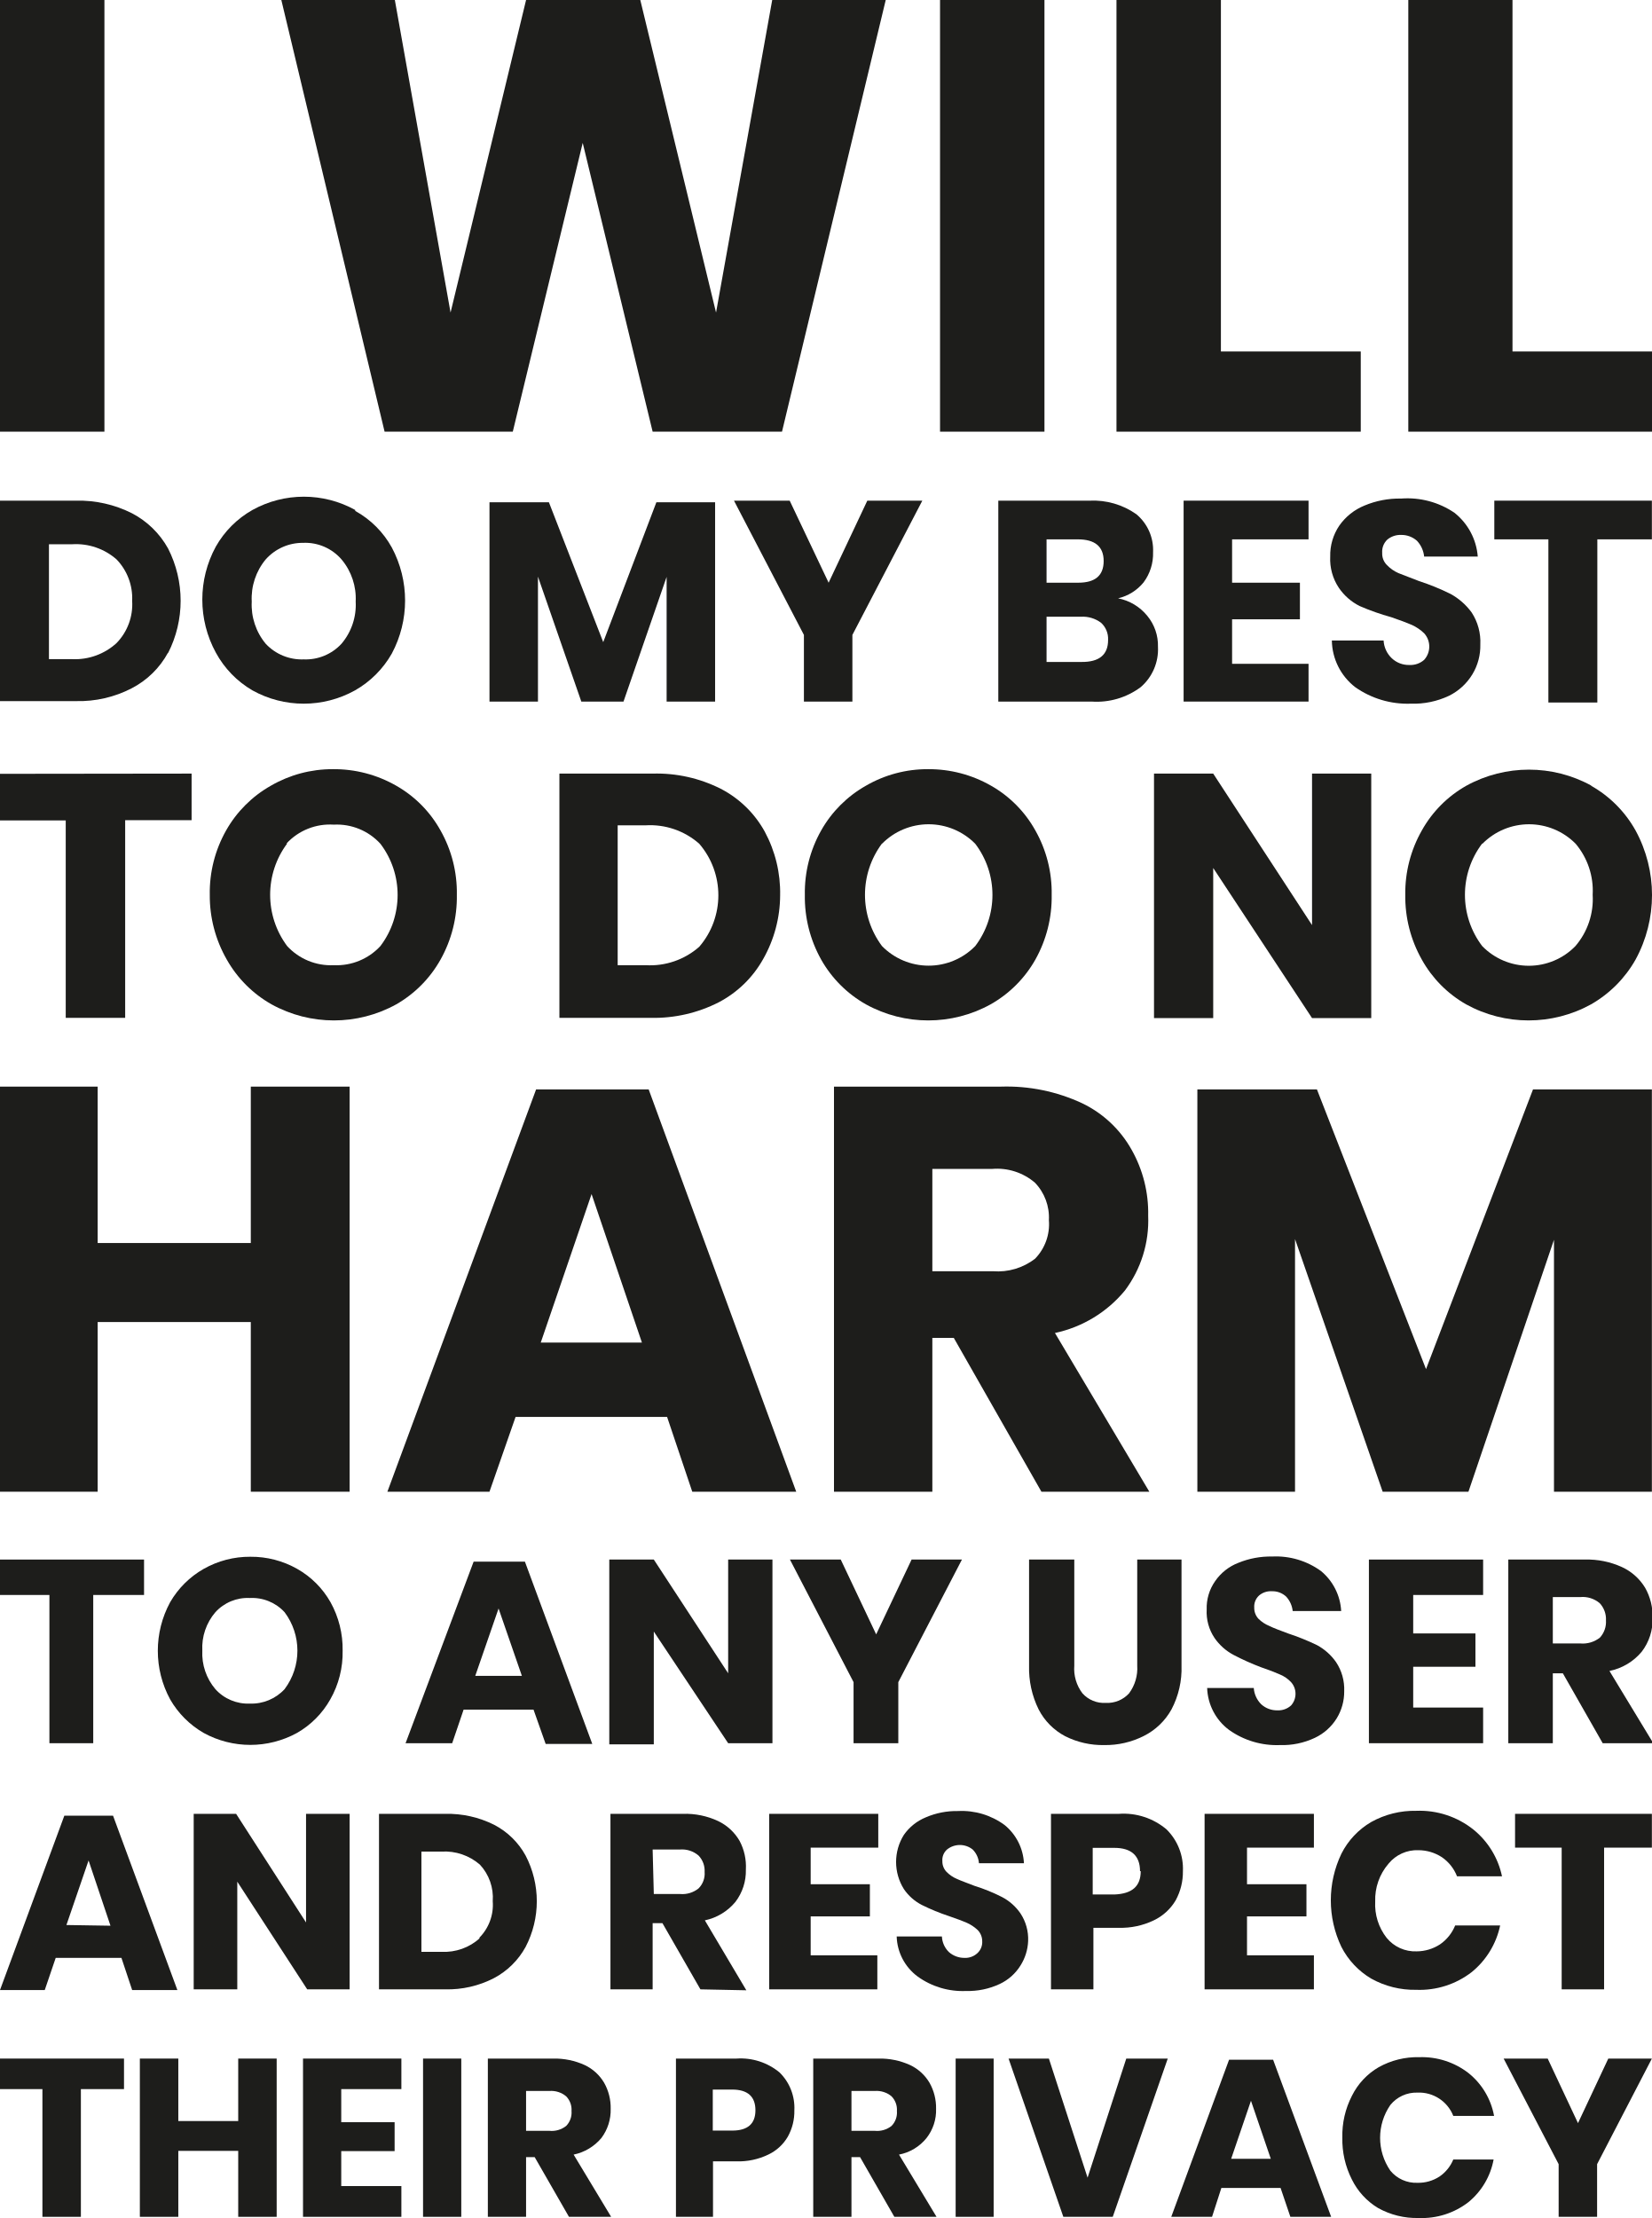
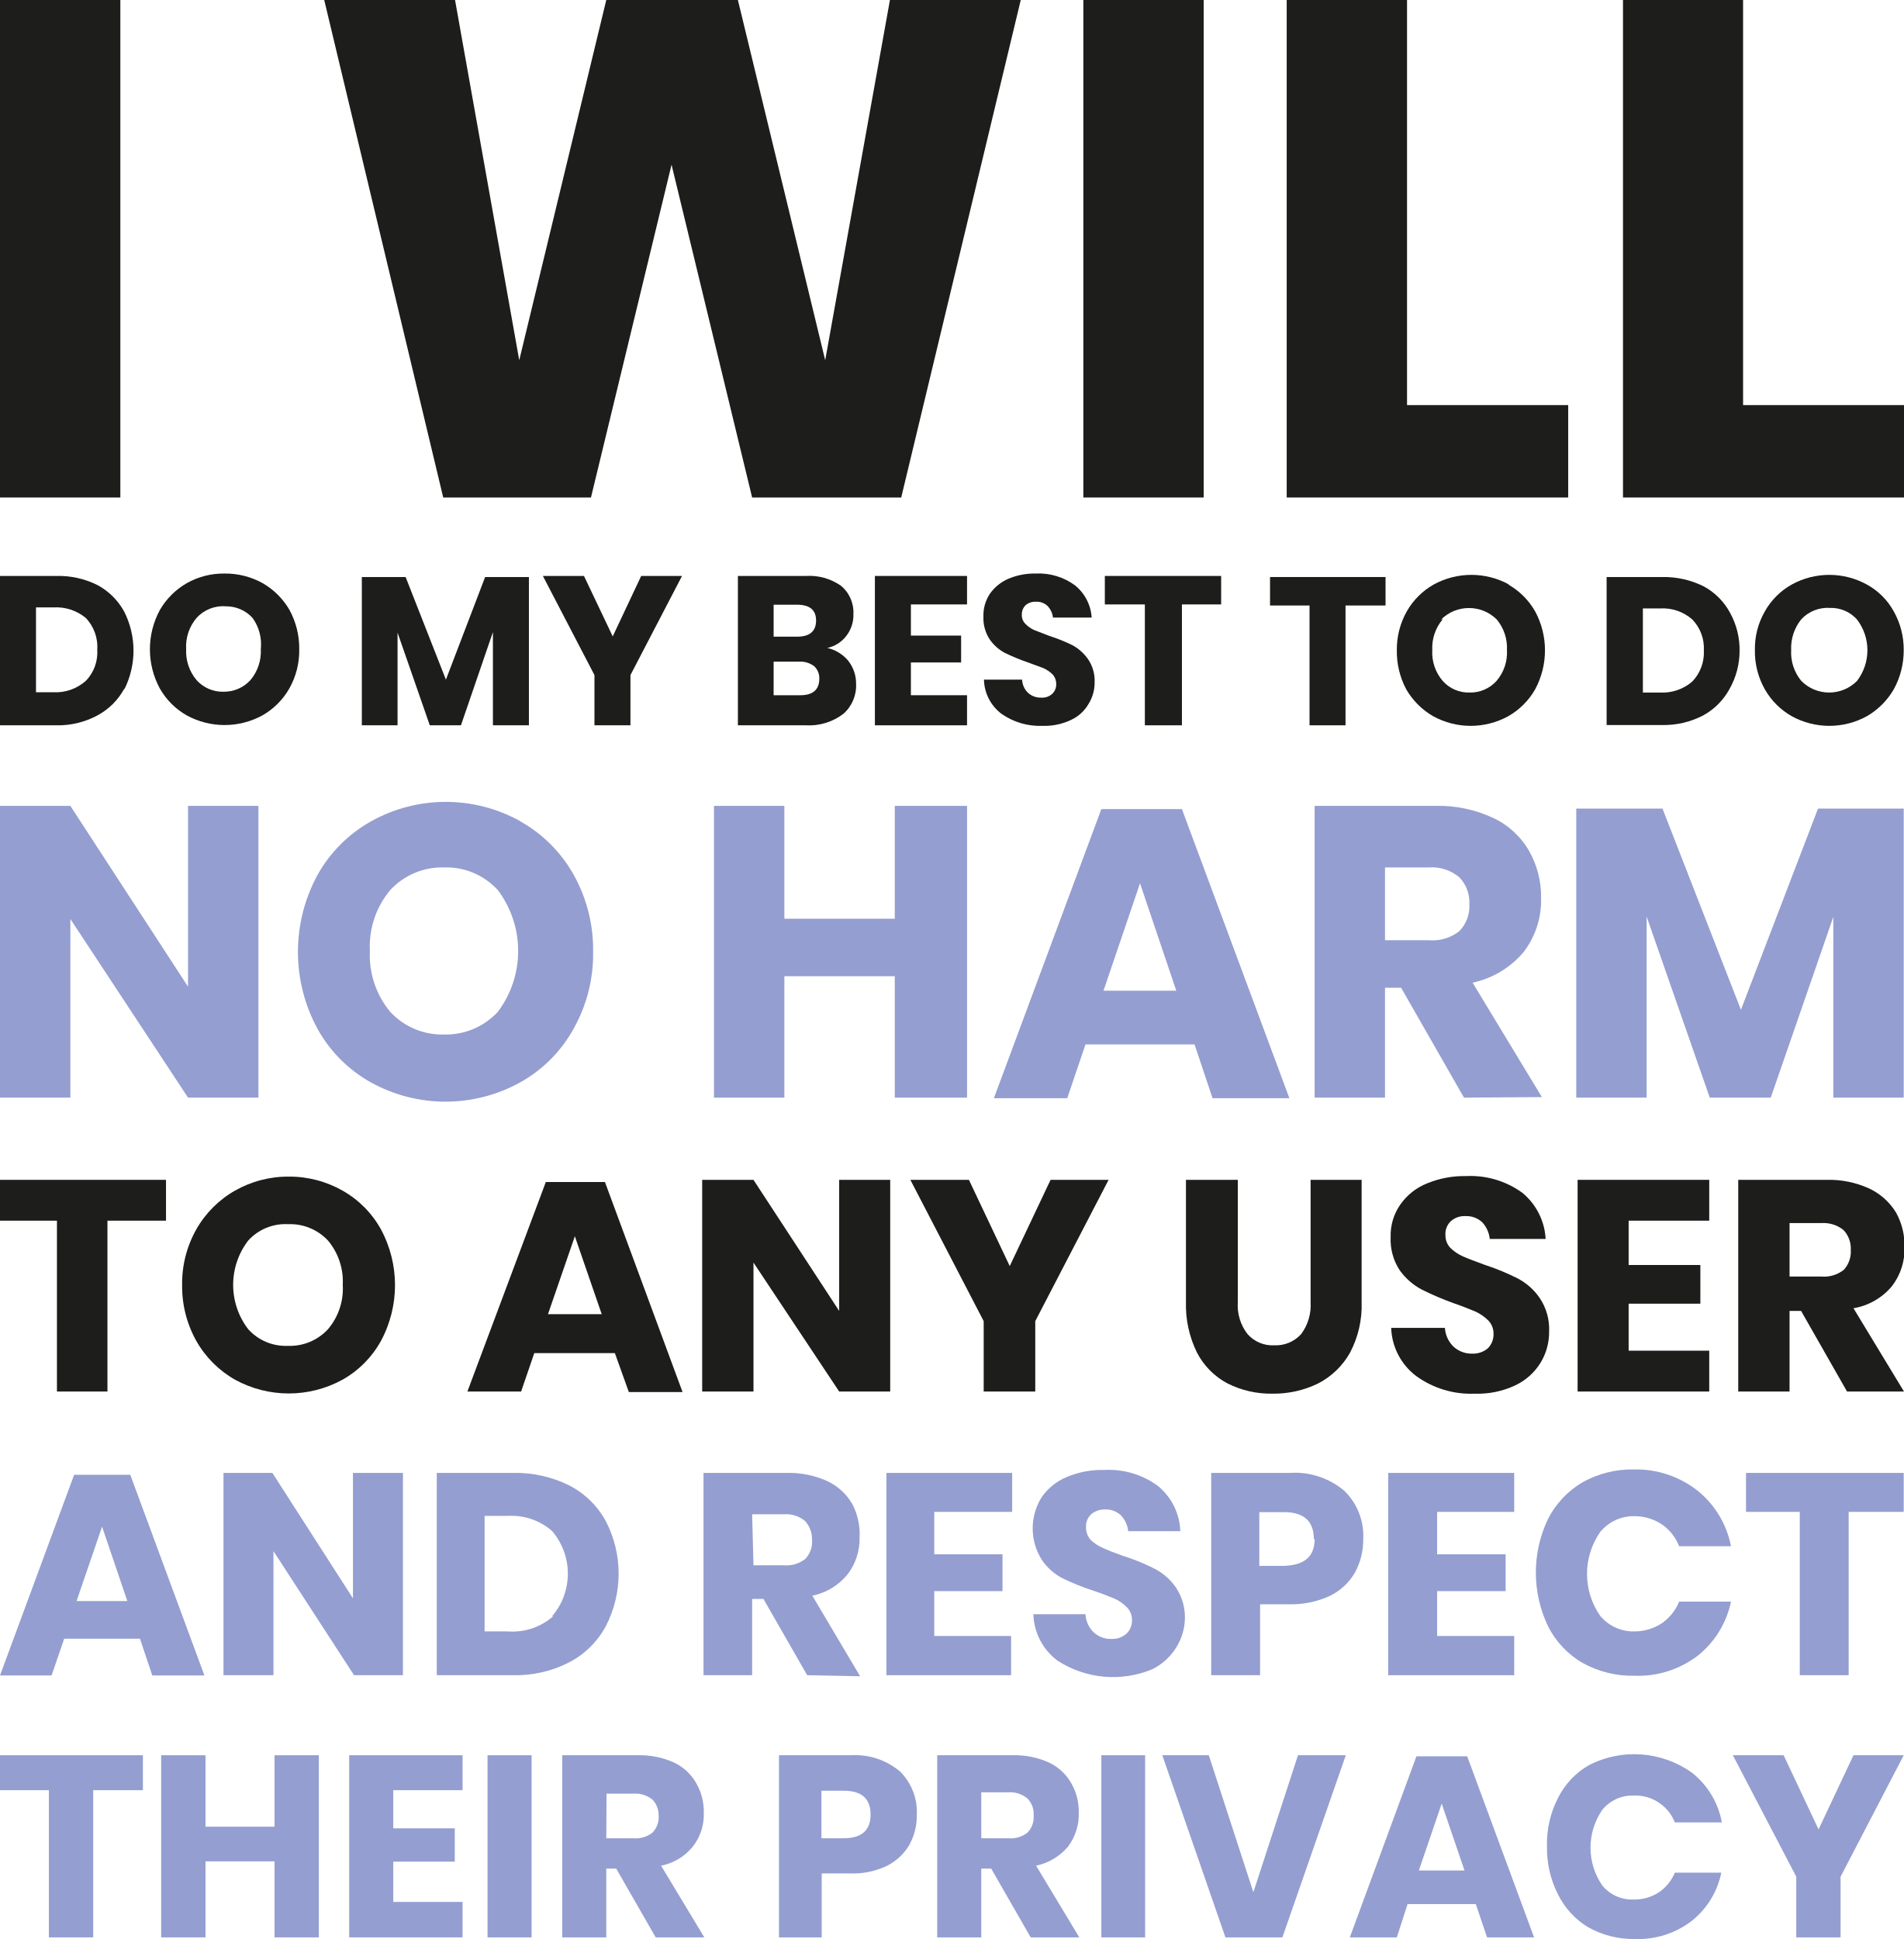
- <svg xmlns="http://www.w3.org/2000/svg" viewBox="0 0 70.87 95.16">
+ <svg xmlns="http://www.w3.org/2000/svg" viewBox="0 0 70.87 72.18">
  <defs>
-     <style>.cls-1{fill:#1d1d1b;}</style>
+     <style>.cls-1{fill:#1d1d1b;}.cls-2{fill:#949ed0;}</style>
  </defs>
  <g id="Laag_2" data-name="Laag 2">
    <g id="Laag_1-2" data-name="Laag 1">
      <path class="cls-1" d="M4.48,0V18.52H0V0Z" />
      <path class="cls-1" d="M38,0,33.55,18.52H28L25,6.13l-3,12.39H16.5L12.07,0h4.87l2.39,13.41L22.57,0h4.9l3.25,13.41L33.13,0Z" />
      <path class="cls-1" d="M44.81,0V18.52H40.33V0Z" />
      <path class="cls-1" d="M52.38,15.08h6v3.44H47.9V0h4.48Z" />
      <path class="cls-1" d="M64.89,15.08h6v3.44H60.42V0h4.47Z" />
-       <path class="cls-1" d="M7.21,28a3.71,3.71,0,0,1-1.56,1.53,4.93,4.93,0,0,1-2.39.55H0V21.48H3.26a5.06,5.06,0,0,1,2.4.54,3.76,3.76,0,0,1,1.55,1.51,4.94,4.94,0,0,1,0,4.49ZM5,27.59a2.38,2.38,0,0,0,.67-1.81A2.4,2.4,0,0,0,5,24a2.64,2.64,0,0,0-1.9-.65h-1v4.93h1A2.64,2.64,0,0,0,5,27.59Z" />
-       <path class="cls-1" d="M15.24,21.92a4,4,0,0,1,1.57,1.57,4.83,4.83,0,0,1,0,4.55,4.2,4.2,0,0,1-1.58,1.58,4.53,4.53,0,0,1-4.4,0A4.18,4.18,0,0,1,9.26,28a4.75,4.75,0,0,1,0-4.55,4.15,4.15,0,0,1,1.57-1.57,4.55,4.55,0,0,1,4.41,0ZM11.4,24a2.62,2.62,0,0,0-.6,1.81,2.62,2.62,0,0,0,.6,1.81,2.12,2.12,0,0,0,1.63.67,2.09,2.09,0,0,0,1.62-.67,2.58,2.58,0,0,0,.61-1.81,2.61,2.61,0,0,0-.6-1.8A2.06,2.06,0,0,0,13,23.29,2.12,2.12,0,0,0,11.4,24Z" />
-       <path class="cls-1" d="M30.68,21.55V30.1H28.6V24.75L26.75,30.1H24.94l-1.86-5.36V30.1H21V21.55h2.55l2.33,6,2.28-6Z" />
-       <path class="cls-1" d="M39.57,21.48l-3,5.76V30.1H34.49V27.24l-3-5.76h2.39L35.55,25l1.66-3.52Z" />
-       <path class="cls-1" d="M49.22,26.42a2,2,0,0,1,.46,1.33,2.14,2.14,0,0,1-.74,1.73,3.16,3.16,0,0,1-2.11.62h-4V21.48h3.92a3.21,3.21,0,0,1,2,.58,2,2,0,0,1,.72,1.63,2.06,2.06,0,0,1-.41,1.3,2,2,0,0,1-1.09.68A2.14,2.14,0,0,1,49.22,26.42ZM44.9,25h1.36c.73,0,1.09-.31,1.09-.93s-.37-.93-1.11-.93H44.9Zm2.64,2.45a.93.93,0,0,0-.3-.73,1.31,1.31,0,0,0-.87-.26H44.9v1.94h1.49C47.16,28.41,47.54,28.09,47.54,27.46Z" />
-       <path class="cls-1" d="M52.86,23.14V25h2.91v1.57H52.86v1.91h3.28V30.1H50.78V21.48h5.36v1.66Z" />
-       <path class="cls-1" d="M63.17,28.93a2.44,2.44,0,0,1-1,.92,3.55,3.55,0,0,1-1.64.34,3.9,3.9,0,0,1-2.39-.71,2.58,2.58,0,0,1-1-2h2.22a1.13,1.13,0,0,0,.35.76,1.06,1.06,0,0,0,.76.29.89.89,0,0,0,.63-.22.85.85,0,0,0,0-1.14,1.9,1.9,0,0,0-.53-.36c-.21-.09-.5-.2-.88-.33A10.19,10.19,0,0,1,58.33,26a2.36,2.36,0,0,1-.89-.78,2.21,2.21,0,0,1-.37-1.34,2.27,2.27,0,0,1,.39-1.33,2.44,2.44,0,0,1,1.08-.86,3.86,3.86,0,0,1,1.57-.3A3.59,3.59,0,0,1,62.4,22a2.66,2.66,0,0,1,1,1.88H61.1a1.16,1.16,0,0,0-.31-.68,1,1,0,0,0-.68-.25.88.88,0,0,0-.59.2.71.71,0,0,0-.22.57.69.69,0,0,0,.2.52,1.54,1.54,0,0,0,.5.35l.88.34a10,10,0,0,1,1.35.55,2.76,2.76,0,0,1,.91.8,2.31,2.31,0,0,1,.37,1.37A2.37,2.37,0,0,1,63.17,28.93Z" />
-       <path class="cls-1" d="M70.87,21.48v1.66H68.53v7h-2.1v-7H64.11V21.48Z" />
-       <path class="cls-1" d="M8.22,33.19v2H5.37v8.48H2.82V35.2H0v-2Z" />
-       <path class="cls-1" d="M17,33.71a5,5,0,0,1,1.9,1.92,5.42,5.42,0,0,1,.7,2.76,5.5,5.5,0,0,1-.7,2.78A5.06,5.06,0,0,1,17,43.09a5.53,5.53,0,0,1-5.35,0,5.06,5.06,0,0,1-1.92-1.92A5.5,5.5,0,0,1,9,38.39a5.42,5.42,0,0,1,.7-2.76,5.06,5.06,0,0,1,1.92-1.92A5.26,5.26,0,0,1,14.27,33,5.37,5.37,0,0,1,17,33.71Zm-4.68,2.48a3.68,3.68,0,0,0,0,4.4,2.55,2.55,0,0,0,2,.82,2.56,2.56,0,0,0,2-.82,3.63,3.63,0,0,0,0-4.39,2.53,2.53,0,0,0-2-.82A2.54,2.54,0,0,0,12.29,36.19Z" />
-       <path class="cls-1" d="M32.74,41.15A4.66,4.66,0,0,1,30.84,43a6.13,6.13,0,0,1-2.91.67H24V33.19h4a6.11,6.11,0,0,1,2.92.65,4.53,4.53,0,0,1,1.89,1.84,5.52,5.52,0,0,1,.66,2.73A5.58,5.58,0,0,1,32.74,41.15ZM30,40.62a3.39,3.39,0,0,0,0-4.42,3.19,3.19,0,0,0-2.31-.79H26.5v6h1.2A3.19,3.19,0,0,0,30,40.62Z" />
-       <path class="cls-1" d="M42.52,33.71a5,5,0,0,1,1.9,1.92,5.42,5.42,0,0,1,.7,2.76,5.5,5.5,0,0,1-.7,2.78,5.06,5.06,0,0,1-1.92,1.92,5.53,5.53,0,0,1-5.35,0,5.06,5.06,0,0,1-1.92-1.92,5.5,5.5,0,0,1-.7-2.78,5.42,5.42,0,0,1,.7-2.76,5.06,5.06,0,0,1,1.92-1.92A5.26,5.26,0,0,1,39.82,33,5.37,5.37,0,0,1,42.52,33.71Zm-4.68,2.48a3.68,3.68,0,0,0,0,4.4,2.8,2.8,0,0,0,4,0,3.63,3.63,0,0,0,0-4.39,2.81,2.81,0,0,0-4,0Z" />
-       <path class="cls-1" d="M58.83,43.68H56.29l-4.24-6.44v6.44H49.51V33.19h2.54l4.24,6.5v-6.5h2.54Z" />
-       <path class="cls-1" d="M68.26,33.71a5,5,0,0,1,1.91,1.92,5.79,5.79,0,0,1,0,5.54,5.1,5.1,0,0,1-1.91,1.92,5.55,5.55,0,0,1-5.36,0A5,5,0,0,1,61,41.17a5.5,5.5,0,0,1-.71-2.78A5.43,5.43,0,0,1,61,35.63a5,5,0,0,1,1.91-1.92,5.57,5.57,0,0,1,5.37,0Zm-4.67,2.48a3.64,3.64,0,0,0,0,4.4,2.79,2.79,0,0,0,4,0,3.1,3.1,0,0,0,.74-2.2,3.13,3.13,0,0,0-.73-2.19,2.81,2.81,0,0,0-4,0Z" />
-       <path class="cls-1" d="M15,46.62V64H10.76V56.72H4.19V64H0V46.62H4.19v6.71h6.57V46.62Z" />
-       <path class="cls-1" d="M28.62,60.79h-6.5L21,64H16.62L23,46.74h4.83L34.16,64H29.7ZM27.54,57.6l-2.16-6.37L23.2,57.6Z" />
-       <path class="cls-1" d="M44.68,64,40.92,57.4H40V64H35.78V46.62h7.16a7.66,7.66,0,0,1,3.48.71,4.82,4.82,0,0,1,2.13,2,5.51,5.51,0,0,1,.71,2.83,5,5,0,0,1-1,3.21,5.33,5.33,0,0,1-3,1.82L49.31,64ZM40,54.54h2.6A2.61,2.61,0,0,0,44.41,54,2.12,2.12,0,0,0,45,52.35a2.15,2.15,0,0,0-.6-1.61,2.5,2.5,0,0,0-1.83-.59H40Z" />
-       <path class="cls-1" d="M70.87,46.74V64h-4.2V53.19L63,64H59.32L55.56,53.16V64H51.37V46.74H56.5l4.68,12,4.59-12Z" />
-       <path class="cls-1" d="M6.18,66.91v1.52H4v6.36H2.12V68.43H0V66.91Z" />
-       <path class="cls-1" d="M12.75,67.31a3.78,3.78,0,0,1,1.43,1.43,4.14,4.14,0,0,1,.52,2.08,4.06,4.06,0,0,1-.53,2.09,3.8,3.8,0,0,1-1.43,1.44,4.16,4.16,0,0,1-4,0,3.9,3.9,0,0,1-1.44-1.44,4.37,4.37,0,0,1,0-4.17,3.87,3.87,0,0,1,1.44-1.43,4,4,0,0,1,2-.52A4,4,0,0,1,12.75,67.31ZM9.24,69.17a2.34,2.34,0,0,0-.56,1.65,2.37,2.37,0,0,0,.56,1.65,1.88,1.88,0,0,0,1.48.62,1.93,1.93,0,0,0,1.49-.62,2.75,2.75,0,0,0,0-3.3,1.89,1.89,0,0,0-1.49-.61A1.87,1.87,0,0,0,9.24,69.17Z" />
-       <path class="cls-1" d="M22.89,73.35h-3l-.49,1.44h-2L20.32,67h2.2l2.89,7.82h-2Zm-.5-1.45-1-2.89-1,2.89Z" />
-       <path class="cls-1" d="M33.14,74.79h-1.9L28.05,70v4.84H26.14V66.91h1.91l3.19,4.88V66.91h1.9Z" />
-       <path class="cls-1" d="M41.27,66.91l-2.73,5.26v2.62H36.62V72.17l-2.73-5.26h2.18l1.52,3.21,1.52-3.21Z" />
-       <path class="cls-1" d="M46.09,66.91v4.55a1.74,1.74,0,0,0,.35,1.19,1.24,1.24,0,0,0,1,.41,1.26,1.26,0,0,0,1-.41,1.8,1.8,0,0,0,.35-1.19V66.91h1.9v4.55a3.76,3.76,0,0,1-.43,1.88,2.78,2.78,0,0,1-1.19,1.14,3.64,3.64,0,0,1-1.7.39,3.58,3.58,0,0,1-1.67-.38,2.69,2.69,0,0,1-1.14-1.15,4,4,0,0,1-.41-1.88V66.91Z" />
-       <path class="cls-1" d="M57.35,73.72a2.21,2.21,0,0,1-.94.84,3.26,3.26,0,0,1-1.5.31,3.53,3.53,0,0,1-2.18-.65,2.34,2.34,0,0,1-.94-1.8h2a1.09,1.09,0,0,0,.32.7,1,1,0,0,0,.7.26.81.81,0,0,0,.58-.21.75.75,0,0,0,0-1,1.37,1.37,0,0,0-.48-.33c-.2-.09-.46-.19-.81-.31A10.57,10.57,0,0,1,52.92,71a2.3,2.3,0,0,1-.81-.72,2,2,0,0,1-.34-1.23,2,2,0,0,1,.36-1.21,2.15,2.15,0,0,1,1-.79,3.64,3.64,0,0,1,1.45-.27,3.29,3.29,0,0,1,2.09.62,2.39,2.39,0,0,1,.87,1.72H55.46a1.08,1.08,0,0,0-.28-.62.86.86,0,0,0-.62-.23.77.77,0,0,0-.54.18.64.64,0,0,0-.21.52.68.68,0,0,0,.18.48,1.43,1.43,0,0,0,.47.31c.18.09.45.19.8.32a10.18,10.18,0,0,1,1.24.5,2.37,2.37,0,0,1,.82.73,2.1,2.1,0,0,1,.35,1.25A2.19,2.19,0,0,1,57.35,73.72Z" />
-       <path class="cls-1" d="M60.63,68.43v1.65H63.3v1.43H60.63v1.75h3v1.53h-4.9V66.91h4.9v1.52Z" />
-       <path class="cls-1" d="M68.76,74.79l-1.71-3h-.43v3H64.71V66.91H68a3.59,3.59,0,0,1,1.58.32,2.27,2.27,0,0,1,1,.89,2.47,2.47,0,0,1,.32,1.29,2.26,2.26,0,0,1-.47,1.46,2.43,2.43,0,0,1-1.38.82l1.88,3.1Zm-2.14-4.28H67.8a1.19,1.19,0,0,0,.84-.25,1,1,0,0,0,.26-.74,1,1,0,0,0-.27-.74,1.13,1.13,0,0,0-.83-.26H66.62Z" />
-       <path class="cls-1" d="M5.21,84H2.39l-.47,1.38H0l2.76-7.48H4.85l2.76,7.48H5.67Zm-.47-1.38L3.8,79.82l-.95,2.77Z" />
-       <path class="cls-1" d="M15,85.35H13.18l-3-4.62v4.62H8.31V77.82h1.82l3,4.66V77.82H15Z" />
-       <path class="cls-1" d="M22.55,83.53a3.31,3.31,0,0,1-1.36,1.34,4.33,4.33,0,0,1-2.09.48H16.26V77.82H19.1a4.46,4.46,0,0,1,2.1.47,3.24,3.24,0,0,1,1.35,1.32,4.24,4.24,0,0,1,0,3.92Zm-2-.38a2,2,0,0,0,.59-1.58A2.08,2.08,0,0,0,20.59,80a2.3,2.3,0,0,0-1.65-.56h-.86v4.3h.86A2.27,2.27,0,0,0,20.59,83.15Z" />
-       <path class="cls-1" d="M30.05,85.35l-1.63-2.84H28v2.84H26.19V77.82H29.3a3.31,3.31,0,0,1,1.51.31,2.12,2.12,0,0,1,.92.85A2.34,2.34,0,0,1,32,80.21a2.19,2.19,0,0,1-.45,1.39,2.32,2.32,0,0,1-1.31.79l1.78,3Zm-2-4.09h1.13a1.11,1.11,0,0,0,.79-.24.9.9,0,0,0,.26-.71.94.94,0,0,0-.26-.7,1.09,1.09,0,0,0-.79-.26H28Z" />
-       <path class="cls-1" d="M34.78,79.27v1.57h2.54v1.38H34.78v1.67h2.86v1.46H33V77.82h4.68v1.45Z" />
-       <path class="cls-1" d="M43.78,84.33a2.09,2.09,0,0,1-.89.79,3.19,3.19,0,0,1-1.44.3,3.3,3.3,0,0,1-2.08-.62,2.22,2.22,0,0,1-.9-1.72h1.94a1,1,0,0,0,.3.67,1,1,0,0,0,.67.25.76.76,0,0,0,.55-.2.64.64,0,0,0,.21-.51.69.69,0,0,0-.19-.48,1.69,1.69,0,0,0-.46-.31c-.19-.08-.44-.18-.77-.29a8.94,8.94,0,0,1-1.17-.48,2.08,2.08,0,0,1-.77-.68,2.19,2.19,0,0,1,0-2.33,2.13,2.13,0,0,1,.94-.75,3.33,3.33,0,0,1,1.38-.27,3.1,3.1,0,0,1,2,.6,2.26,2.26,0,0,1,.83,1.64H42a.93.93,0,0,0-.27-.59.88.88,0,0,0-1.1,0,.6.6,0,0,0-.2.5.64.64,0,0,0,.17.45,1.34,1.34,0,0,0,.45.31c.17.08.43.17.76.3a7.49,7.49,0,0,1,1.18.48,2.19,2.19,0,0,1,.79.7,2,2,0,0,1,.33,1.19A2.12,2.12,0,0,1,43.78,84.33Z" />
-       <path class="cls-1" d="M46.91,82.71v2.64H45.09V77.82H48a2.85,2.85,0,0,1,2.05.67,2.37,2.37,0,0,1,.7,1.79,2.54,2.54,0,0,1-.31,1.25,2.18,2.18,0,0,1-.94.86,3.26,3.26,0,0,1-1.5.32Zm2-2.43c0-.66-.37-1-1.1-1h-.93v2h.93C48.57,81.25,48.94,80.93,48.94,80.28Z" />
-       <path class="cls-1" d="M53.5,79.27v1.57h2.55v1.38H53.5v1.67h2.87v1.46H51.68V77.82h4.69v1.45Z" />
-       <path class="cls-1" d="M63.22,78.5a3.51,3.51,0,0,1,1.22,2H62.51a1.77,1.77,0,0,0-.65-.82,1.85,1.85,0,0,0-1-.3,1.58,1.58,0,0,0-1.29.58A2.36,2.36,0,0,0,59,81.58a2.33,2.33,0,0,0,.49,1.56,1.58,1.58,0,0,0,1.29.58,1.85,1.85,0,0,0,1-.3,1.8,1.8,0,0,0,.65-.81h1.93a3.51,3.51,0,0,1-1.22,2,3.65,3.65,0,0,1-2.38.76,3.81,3.81,0,0,1-1.93-.48,3.36,3.36,0,0,1-1.28-1.36,4.63,4.63,0,0,1,0-4,3.29,3.29,0,0,1,1.28-1.36,3.81,3.81,0,0,1,1.93-.48A3.7,3.7,0,0,1,63.22,78.5Z" />
-       <path class="cls-1" d="M70.87,77.82v1.45H68.82v6.08H67V79.27H65V77.82Z" />
-       <path class="cls-1" d="M5.32,88.32v1.31H3.47v5.48H1.82V89.63H0V88.32Z" />
-       <path class="cls-1" d="M11.87,88.32v6.79H10.22V92.28H7.65v2.83H6V88.32H7.65V91h2.57V88.32Z" />
-       <path class="cls-1" d="M14.64,89.63v1.42h2.29v1.24H14.64v1.5h2.58v1.32H13V88.32h4.22v1.31Z" />
-       <path class="cls-1" d="M19.79,88.32v6.79H18.15V88.32Z" />
-       <path class="cls-1" d="M24.41,95.11l-1.47-2.56h-.37v2.56H20.93V88.32h2.8a3.11,3.11,0,0,1,1.36.28,1.92,1.92,0,0,1,.83.76,2.18,2.18,0,0,1,.28,1.11,2,2,0,0,1-.4,1.26,2.11,2.11,0,0,1-1.19.71l1.61,2.67Zm-1.84-3.69h1a1,1,0,0,0,.72-.21.82.82,0,0,0,.23-.64.82.82,0,0,0-.23-.63,1,1,0,0,0-.72-.23h-1Z" />
-       <path class="cls-1" d="M30.59,92.73v2.38H29V88.32H31.6a2.61,2.61,0,0,1,1.85.6,2.13,2.13,0,0,1,.63,1.62,2.23,2.23,0,0,1-.28,1.13,1.91,1.91,0,0,1-.84.77,2.94,2.94,0,0,1-1.36.29Zm1.82-2.19c0-.59-.33-.89-1-.89h-.83v1.76h.83Q32.41,91.41,32.41,90.54Z" />
-       <path class="cls-1" d="M38.37,95.11,36.9,92.55h-.37v2.56H34.89V88.32h2.8a3.11,3.11,0,0,1,1.36.28,1.92,1.92,0,0,1,.83.76,2.18,2.18,0,0,1,.28,1.11,1.93,1.93,0,0,1-.41,1.26,2,2,0,0,1-1.18.71l1.61,2.67Zm-1.84-3.69h1a1,1,0,0,0,.72-.21.82.82,0,0,0,.23-.64.82.82,0,0,0-.23-.63,1,1,0,0,0-.72-.23h-1Z" />
-       <path class="cls-1" d="M42.63,88.32v6.79H41V88.32Z" />
-       <path class="cls-1" d="M45,88.32l1.66,5.11,1.66-5.11H50.1l-2.36,6.79H45.62l-2.35-6.79Z" />
-       <path class="cls-1" d="M54.94,93.87H52.4L52,95.11H50.25l2.48-6.74h1.89l2.49,6.74H55.36Zm-.42-1.25-.85-2.49-.85,2.49Z" />
-       <path class="cls-1" d="M63,88.94a3.06,3.06,0,0,1,1.1,1.84H62.35a1.58,1.58,0,0,0-1.54-1,1.44,1.44,0,0,0-1.16.53,2.48,2.48,0,0,0,0,2.82,1.43,1.43,0,0,0,1.16.52,1.66,1.66,0,0,0,.95-.27,1.64,1.64,0,0,0,.59-.73h1.73A3.09,3.09,0,0,1,63,94.48a3.27,3.27,0,0,1-2.14.68,3.4,3.4,0,0,1-1.74-.43A2.94,2.94,0,0,1,58,93.51a3.79,3.79,0,0,1-.41-1.8A3.72,3.72,0,0,1,58,89.92a2.91,2.91,0,0,1,1.15-1.23,3.4,3.4,0,0,1,1.74-.43A3.27,3.27,0,0,1,63,88.94Z" />
-       <path class="cls-1" d="M70.87,88.32l-2.35,4.53v2.26H66.87V92.85l-2.36-4.53H66.4l1.3,2.77L69,88.32Z" />
+       <path class="cls-1" d="M4.63,25.63a2.45,2.45,0,0,1-1,1A3.09,3.09,0,0,1,2.09,27H0V21.44H2.09a3.24,3.24,0,0,1,1.54.34,2.46,2.46,0,0,1,1,1,3.22,3.22,0,0,1,0,2.88Zm-1.44-.28a1.51,1.51,0,0,0,.43-1.16A1.55,1.55,0,0,0,3.19,23,1.73,1.73,0,0,0,2,22.61H1.34v3.16H2A1.69,1.69,0,0,0,3.19,25.35Z" />
+       <path class="cls-1" d="M9.78,21.71a2.72,2.72,0,0,1,1,1,3,3,0,0,1,.36,1.46,2.86,2.86,0,0,1-.37,1.46,2.67,2.67,0,0,1-1,1,2.94,2.94,0,0,1-2.82,0,2.67,2.67,0,0,1-1-1,3.07,3.07,0,0,1,0-2.92,2.72,2.72,0,0,1,1-1,2.79,2.79,0,0,1,1.41-.36A2.86,2.86,0,0,1,9.78,21.71ZM7.32,23a1.64,1.64,0,0,0-.39,1.16,1.66,1.66,0,0,0,.39,1.16,1.3,1.3,0,0,0,1,.43,1.33,1.33,0,0,0,1-.43,1.66,1.66,0,0,0,.39-1.16A1.68,1.68,0,0,0,9.4,23a1.33,1.33,0,0,0-1-.43A1.33,1.33,0,0,0,7.32,23Z" />
+       <path class="cls-1" d="M19.69,21.48V27H18.35V23.53L17.16,27H16l-1.2-3.45V27H13.47V21.48H15.1l1.5,3.82,1.46-3.82Z" />
+       <path class="cls-1" d="M25.39,21.44l-1.92,3.69V27H22.13V25.13l-1.92-3.69h1.53l1.07,2.25,1.06-2.25Z" />
+       <path class="cls-1" d="M31.58,24.6a1.37,1.37,0,0,1,.29.86,1.4,1.4,0,0,1-.47,1.11A2.1,2.1,0,0,1,30,27H27.47V21.44H30a2.05,2.05,0,0,1,1.3.36,1.28,1.28,0,0,1,.47,1.05,1.26,1.26,0,0,1-.27.83,1.21,1.21,0,0,1-.7.44A1.42,1.42,0,0,1,31.58,24.6Zm-2.78-.9h.88c.46,0,.7-.2.7-.6s-.24-.59-.72-.59H28.8Zm1.7,1.57a.6.6,0,0,0-.19-.47.85.85,0,0,0-.56-.17H28.8v1.25h1C30.25,25.88,30.5,25.68,30.5,25.27Z" />
+       <path class="cls-1" d="M33.91,22.5v1.16h1.87v1H33.91v1.22H36V27H32.57V21.44H36V22.5Z" />
+       <path class="cls-1" d="M40.52,26.21a1.44,1.44,0,0,1-.65.59,2.28,2.28,0,0,1-1.06.22,2.48,2.48,0,0,1-1.53-.45,1.64,1.64,0,0,1-.65-1.27h1.42a.72.72,0,0,0,.22.49.69.69,0,0,0,.49.18.55.55,0,0,0,.41-.14.48.48,0,0,0,.15-.37.52.52,0,0,0-.14-.36,1.2,1.2,0,0,0-.34-.23l-.57-.21a7.67,7.67,0,0,1-.85-.35,1.59,1.59,0,0,1-.57-.5,1.43,1.43,0,0,1-.24-.86,1.45,1.45,0,0,1,.25-.86,1.64,1.64,0,0,1,.69-.55,2.49,2.49,0,0,1,1-.19,2.28,2.28,0,0,1,1.47.44,1.68,1.68,0,0,1,.62,1.2H39.2a.75.75,0,0,0-.2-.43.58.58,0,0,0-.44-.16.55.55,0,0,0-.37.12.47.47,0,0,0-.15.37.44.44,0,0,0,.13.33,1.09,1.09,0,0,0,.32.23l.57.22a6.5,6.5,0,0,1,.87.35,1.72,1.72,0,0,1,.57.51,1.43,1.43,0,0,1,.25.88A1.49,1.49,0,0,1,40.52,26.21Z" />
+       <path class="cls-1" d="M45.46,21.44V22.5H44V27H42.62V22.5H41.13V21.44Z" />
+       <path class="cls-1" d="M51.58,21.48v1.06H50.09V27H48.75V22.54H47.28V21.48Z" />
+       <path class="cls-1" d="M56.15,21.76a2.67,2.67,0,0,1,1,1,3.06,3.06,0,0,1,0,2.9,2.67,2.67,0,0,1-1,1,2.9,2.9,0,0,1-2.8,0,2.74,2.74,0,0,1-1-1A3,3,0,0,1,52,24.2a2.88,2.88,0,0,1,.37-1.44,2.67,2.67,0,0,1,1-1,2.92,2.92,0,0,1,2.81,0Zm-2.44,1.29a1.65,1.65,0,0,0-.39,1.15,1.62,1.62,0,0,0,.39,1.15,1.29,1.29,0,0,0,1,.43,1.31,1.31,0,0,0,1-.43,1.62,1.62,0,0,0,.39-1.15,1.65,1.65,0,0,0-.38-1.14,1.47,1.47,0,0,0-2.07,0Z" />
+       <path class="cls-1" d="M64.39,25.64a2.46,2.46,0,0,1-1,1,3.19,3.19,0,0,1-1.52.35H59.81V21.48h2.07a3.32,3.32,0,0,1,1.53.34,2.41,2.41,0,0,1,1,1,2.85,2.85,0,0,1,.35,1.42A2.88,2.88,0,0,1,64.39,25.64ZM63,25.37a1.56,1.56,0,0,0,.43-1.16A1.54,1.54,0,0,0,63,23.06a1.66,1.66,0,0,0-1.21-.41h-.63v3.13h.63A1.7,1.7,0,0,0,63,25.37Z" />
+       <path class="cls-1" d="M69.5,21.76a2.53,2.53,0,0,1,1,1,2.88,2.88,0,0,1,.37,1.44,3,3,0,0,1-.37,1.46,2.74,2.74,0,0,1-1,1,2.9,2.9,0,0,1-2.8,0,2.67,2.67,0,0,1-1-1,2.86,2.86,0,0,1-.37-1.46,2.78,2.78,0,0,1,.37-1.44,2.6,2.6,0,0,1,1-1,2.9,2.9,0,0,1,2.8,0Zm-2.44,1.29a1.7,1.7,0,0,0-.38,1.15,1.66,1.66,0,0,0,.38,1.15,1.46,1.46,0,0,0,2.07,0,1.88,1.88,0,0,0,0-2.29,1.29,1.29,0,0,0-1-.43A1.34,1.34,0,0,0,67.06,23.05Z" />
+       <path class="cls-2" d="M9.62,40.86H7L2.62,34.21v6.65H0V30H2.62L7,36.73V30H9.62Z" />
+       <path class="cls-2" d="M19.36,30.57a5.18,5.18,0,0,1,2,2,5.71,5.71,0,0,1,.72,2.86,5.65,5.65,0,0,1-.73,2.87,5.09,5.09,0,0,1-2,2,5.74,5.74,0,0,1-5.53,0,5.13,5.13,0,0,1-2-2,6,6,0,0,1,0-5.73,5.18,5.18,0,0,1,2-2,5.71,5.71,0,0,1,5.55,0Zm-4.83,2.56a3.26,3.26,0,0,0-.76,2.27,3.29,3.29,0,0,0,.76,2.27,2.63,2.63,0,0,0,2,.84,2.64,2.64,0,0,0,2-.84,3.77,3.77,0,0,0,0-4.54,2.6,2.6,0,0,0-2-.84A2.63,2.63,0,0,0,14.53,33.13Z" />
+       <path class="cls-2" d="M36,30V40.86H33.31V36.34H29.2v4.52H26.58V30H29.2v4.2h4.11V30Z" />
+       <path class="cls-2" d="M44.47,38.88H40.41l-.68,2H37l4-10.76h3l4,10.76H45.14Zm-.68-2-1.35-4-1.36,4Z" />
+       <path class="cls-2" d="M54.5,40.86l-2.34-4.09h-.6v4.09H48.94V30h4.47a4.78,4.78,0,0,1,2.18.45,3,3,0,0,1,1.33,1.22,3.43,3.43,0,0,1,.45,1.77,3.16,3.16,0,0,1-.65,2,3.41,3.41,0,0,1-1.9,1.14l2.58,4.26ZM51.56,35h1.62a1.61,1.61,0,0,0,1.15-.34,1.32,1.32,0,0,0,.37-1,1.34,1.34,0,0,0-.37-1,1.59,1.59,0,0,0-1.15-.37H51.56Z" />
+       <path class="cls-2" d="M70.87,30.1V40.86H68.25V34.13l-2.33,6.73H63.65L61.3,34.12v6.74H58.68V30.1h3.21l2.92,7.49,2.87-7.49Z" />
+       <path class="cls-1" d="M6.18,43.92v1.52H4V51.8H2.12V45.44H0V43.92Z" />
+       <path class="cls-1" d="M12.75,44.32a3.73,3.73,0,0,1,1.43,1.44,4.38,4.38,0,0,1,0,4.16,3.73,3.73,0,0,1-1.43,1.44,4.16,4.16,0,0,1-4,0,3.83,3.83,0,0,1-1.44-1.44,4.16,4.16,0,0,1-.53-2.09,4.09,4.09,0,0,1,.53-2.07,3.83,3.83,0,0,1,1.44-1.44,4,4,0,0,1,2-.52A4,4,0,0,1,12.75,44.32ZM9.24,46.18a2.71,2.71,0,0,0,0,3.3,1.88,1.88,0,0,0,1.48.62,1.93,1.93,0,0,0,1.49-.62,2.33,2.33,0,0,0,.55-1.65,2.37,2.37,0,0,0-.55-1.65,1.93,1.93,0,0,0-1.49-.61A1.87,1.87,0,0,0,9.24,46.18Z" />
+       <path class="cls-1" d="M22.89,50.37h-3l-.49,1.43h-2L20.32,44h2.2l2.89,7.82h-2Zm-.49-1.45-1-2.9-1,2.9Z" />
+       <path class="cls-1" d="M33.14,51.8h-1.9L28.05,47V51.8H26.14V43.92h1.91l3.19,4.88V43.92h1.9Z" />
+       <path class="cls-1" d="M41.27,43.92l-2.73,5.26V51.8H36.62V49.18l-2.73-5.26h2.18l1.52,3.21,1.52-3.21Z" />
+       <path class="cls-1" d="M46.08,43.92v4.55a1.75,1.75,0,0,0,.36,1.19,1.24,1.24,0,0,0,1,.42,1.27,1.27,0,0,0,1-.42,1.8,1.8,0,0,0,.35-1.19V43.92h1.9v4.55a3.76,3.76,0,0,1-.43,1.88,2.86,2.86,0,0,1-1.19,1.15,3.76,3.76,0,0,1-1.7.38,3.58,3.58,0,0,1-1.67-.38,2.69,2.69,0,0,1-1.14-1.15,4,4,0,0,1-.41-1.88V43.92Z" />
+       <path class="cls-1" d="M57.35,50.73a2.21,2.21,0,0,1-.94.84,3.26,3.26,0,0,1-1.5.31,3.47,3.47,0,0,1-2.18-.65,2.34,2.34,0,0,1-.94-1.8h2a1.07,1.07,0,0,0,.32.7,1,1,0,0,0,.7.26.85.85,0,0,0,.58-.2.73.73,0,0,0,.21-.54.69.69,0,0,0-.2-.5,1.7,1.7,0,0,0-.48-.33c-.2-.08-.46-.19-.81-.31A10.57,10.57,0,0,1,52.92,48a2.37,2.37,0,0,1-.81-.71,2.07,2.07,0,0,1-.34-1.24,2,2,0,0,1,.36-1.21,2.21,2.21,0,0,1,1-.79,3.64,3.64,0,0,1,1.45-.27,3.29,3.29,0,0,1,2.09.62,2.39,2.39,0,0,1,.87,1.72H55.46a1.08,1.08,0,0,0-.28-.62.86.86,0,0,0-.62-.23.77.77,0,0,0-.54.18.65.65,0,0,0-.21.53.67.67,0,0,0,.18.47,1.62,1.62,0,0,0,.47.32c.18.08.45.18.8.31a8.69,8.69,0,0,1,1.24.51,2.27,2.27,0,0,1,.82.73,2.07,2.07,0,0,1,.35,1.24A2.19,2.19,0,0,1,57.35,50.73Z" />
+       <path class="cls-1" d="M60.63,45.44v1.65H63.3v1.44H60.63v1.75h3V51.8h-4.9V43.92h4.9v1.52Z" />
+       <path class="cls-1" d="M68.76,51.8l-1.71-3h-.43v3H64.71V43.92H68a3.59,3.59,0,0,1,1.58.32,2.33,2.33,0,0,1,1,.89,2.52,2.52,0,0,1,.32,1.29,2.26,2.26,0,0,1-.47,1.46A2.37,2.37,0,0,1,69,48.7l1.88,3.1Zm-2.14-4.28H67.8a1.19,1.19,0,0,0,.84-.25,1,1,0,0,0,.26-.74,1,1,0,0,0-.27-.74,1.18,1.18,0,0,0-.83-.26H66.62Z" />
+       <path class="cls-2" d="M5.21,61H2.39l-.47,1.37H0l2.76-7.47H4.85l2.76,7.47H5.67ZM4.74,59.6,3.8,56.83,2.85,59.6Z" />
+       <path class="cls-2" d="M15,62.36H13.18l-3-4.62v4.62H8.32V54.83h1.82l3,4.67V54.83H15Z" />
+       <path class="cls-2" d="M22.55,60.54a3.25,3.25,0,0,1-1.36,1.34,4.33,4.33,0,0,1-2.09.48H16.26V54.83H19.1a4.46,4.46,0,0,1,2.1.47,3.24,3.24,0,0,1,1.35,1.32,4.24,4.24,0,0,1,0,3.92Zm-2-.37a2.44,2.44,0,0,0,0-3.18,2.3,2.3,0,0,0-1.65-.56h-.86v4.3h.86A2.3,2.3,0,0,0,20.59,60.17Z" />
+       <path class="cls-2" d="M30.05,62.36l-1.63-2.84H28v2.84H26.19V54.83H29.3a3.44,3.44,0,0,1,1.51.31,2.12,2.12,0,0,1,.92.85A2.39,2.39,0,0,1,32,57.22a2.19,2.19,0,0,1-.45,1.39,2.27,2.27,0,0,1-1.31.79l1.78,3Zm-2-4.09h1.13a1.14,1.14,0,0,0,.8-.24.92.92,0,0,0,.25-.71,1,1,0,0,0-.26-.7,1.09,1.09,0,0,0-.79-.25H28Z" />
+       <path class="cls-2" d="M34.78,56.28v1.58h2.54v1.37H34.78V60.9h2.86v1.46H33V54.83h4.68v1.45Z" />
+       <path class="cls-2" d="M43.78,61.34a2.17,2.17,0,0,1-.89.8,3.8,3.8,0,0,1-3.52-.32,2.24,2.24,0,0,1-.9-1.73h1.94a1,1,0,0,0,.3.67.93.93,0,0,0,.67.25.8.8,0,0,0,.55-.19.67.67,0,0,0,.21-.52.65.65,0,0,0-.19-.47,1.52,1.52,0,0,0-.46-.32c-.19-.08-.44-.18-.77-.29a9.08,9.08,0,0,1-1.17-.47,2.11,2.11,0,0,1-.77-.69,2.19,2.19,0,0,1,0-2.33,2.13,2.13,0,0,1,.94-.75,3.33,3.33,0,0,1,1.38-.26,3.09,3.09,0,0,1,2,.59A2.28,2.28,0,0,1,43.94,57H42a1,1,0,0,0-.27-.59.81.81,0,0,0-.59-.22.77.77,0,0,0-.51.17.61.61,0,0,0-.2.5.69.69,0,0,0,.17.46,1.48,1.48,0,0,0,.45.3c.17.08.43.18.76.3a7.49,7.49,0,0,1,1.18.48,2.19,2.19,0,0,1,.79.7,2,2,0,0,1,.33,1.19A2.12,2.12,0,0,1,43.78,61.34Z" />
+       <path class="cls-2" d="M46.91,59.72v2.64H45.09V54.83H48a2.85,2.85,0,0,1,2.05.67,2.34,2.34,0,0,1,.7,1.79,2.54,2.54,0,0,1-.31,1.25,2.15,2.15,0,0,1-.94.87,3.4,3.4,0,0,1-1.5.31Zm2-2.43c0-.66-.37-1-1.1-1h-.93v2h.93C48.57,58.26,48.94,57.94,48.94,57.29Z" />
+       <path class="cls-2" d="M53.5,56.28v1.58h2.55v1.37H53.5V60.9h2.87v1.46H51.68V54.83h4.69v1.45Z" />
+       <path class="cls-2" d="M63.22,55.51a3.51,3.51,0,0,1,1.22,2.05H62.51a1.77,1.77,0,0,0-.65-.82,1.85,1.85,0,0,0-1-.3,1.61,1.61,0,0,0-1.29.59,2.73,2.73,0,0,0,0,3.12,1.61,1.61,0,0,0,1.29.58,1.85,1.85,0,0,0,1-.3,1.8,1.8,0,0,0,.65-.81h1.93a3.48,3.48,0,0,1-1.22,2,3.65,3.65,0,0,1-2.38.76,3.81,3.81,0,0,1-1.93-.48,3.29,3.29,0,0,1-1.28-1.36,4.63,4.63,0,0,1,0-4,3.36,3.36,0,0,1,1.28-1.36,3.81,3.81,0,0,1,1.93-.48A3.7,3.7,0,0,1,63.22,55.51Z" />
+       <path class="cls-2" d="M70.87,54.83v1.45H68.82v6.08H67V56.28H65V54.83Z" />
+       <path class="cls-2" d="M5.32,65.34v1.3H3.47v5.48H1.82V66.64H0v-1.3Z" />
+       <path class="cls-2" d="M11.87,65.34v6.78H10.22V69.29H7.65v2.83H6V65.34H7.65V68h2.57V65.34Z" />
+       <path class="cls-2" d="M14.64,66.64v1.42h2.29V69.3H14.64v1.5h2.58v1.32H13V65.34h4.22v1.3Z" />
+       <path class="cls-2" d="M19.79,65.34v6.78H18.15V65.34Z" />
+       <path class="cls-2" d="M24.41,72.12l-1.47-2.56h-.37v2.56H20.93V65.34h2.8a3.11,3.11,0,0,1,1.36.27,1.88,1.88,0,0,1,.83.77,2.12,2.12,0,0,1,.28,1.1,1.91,1.91,0,0,1-.41,1.26,2,2,0,0,1-1.18.71l1.61,2.67Zm-1.84-3.69h1a1,1,0,0,0,.72-.21.82.82,0,0,0,.23-.64A.85.85,0,0,0,24.3,67a1,1,0,0,0-.72-.23h-1Z" />
+       <path class="cls-2" d="M30.59,69.74v2.38H29V65.34h2.66a2.6,2.6,0,0,1,1.84.6,2.11,2.11,0,0,1,.63,1.61,2.23,2.23,0,0,1-.28,1.13,2,2,0,0,1-.84.78,2.93,2.93,0,0,1-1.35.28Zm1.82-2.19c0-.59-.33-.89-1-.89h-.83v1.77h.83C32.08,68.43,32.41,68.13,32.41,67.55Z" />
+       <path class="cls-2" d="M38.37,72.12,36.9,69.56h-.37v2.56H34.89V65.34h2.8a3.11,3.11,0,0,1,1.36.27,1.88,1.88,0,0,1,.83.77,2.12,2.12,0,0,1,.28,1.1,2,2,0,0,1-.4,1.26,2.11,2.11,0,0,1-1.19.71l1.61,2.67Zm-1.84-3.69h1a1,1,0,0,0,.72-.21.82.82,0,0,0,.23-.64.82.82,0,0,0-.23-.63,1,1,0,0,0-.72-.23h-1Z" />
+       <path class="cls-2" d="M42.63,65.34v6.78H41V65.34Z" />
+       <path class="cls-2" d="M45,65.34l1.66,5.1,1.66-5.1H50.1l-2.36,6.78H45.62l-2.35-6.78Z" />
+       <path class="cls-2" d="M54.94,70.88H52.4L52,72.12H50.25l2.48-6.74h1.89l2.49,6.74H55.36Zm-.42-1.25-.85-2.49-.85,2.49Z" />
+       <path class="cls-2" d="M63,66a3.06,3.06,0,0,1,1.1,1.84H62.35a1.58,1.58,0,0,0-1.54-1,1.44,1.44,0,0,0-1.16.53,2.48,2.48,0,0,0,0,2.82,1.43,1.43,0,0,0,1.16.52,1.66,1.66,0,0,0,.95-.27,1.64,1.64,0,0,0,.59-.73h1.73A3.09,3.09,0,0,1,63,71.49a3.27,3.27,0,0,1-2.14.69,3.41,3.41,0,0,1-1.74-.44A2.94,2.94,0,0,1,58,70.52a3.79,3.79,0,0,1-.41-1.8A3.72,3.72,0,0,1,58,66.93a2.88,2.88,0,0,1,1.15-1.22A3.69,3.69,0,0,1,63,66Z" />
+       <path class="cls-2" d="M70.87,65.34l-2.35,4.52v2.26H66.87V69.86l-2.36-4.52H66.4l1.3,2.76L69,65.34Z" />
    </g>
  </g>
</svg>
